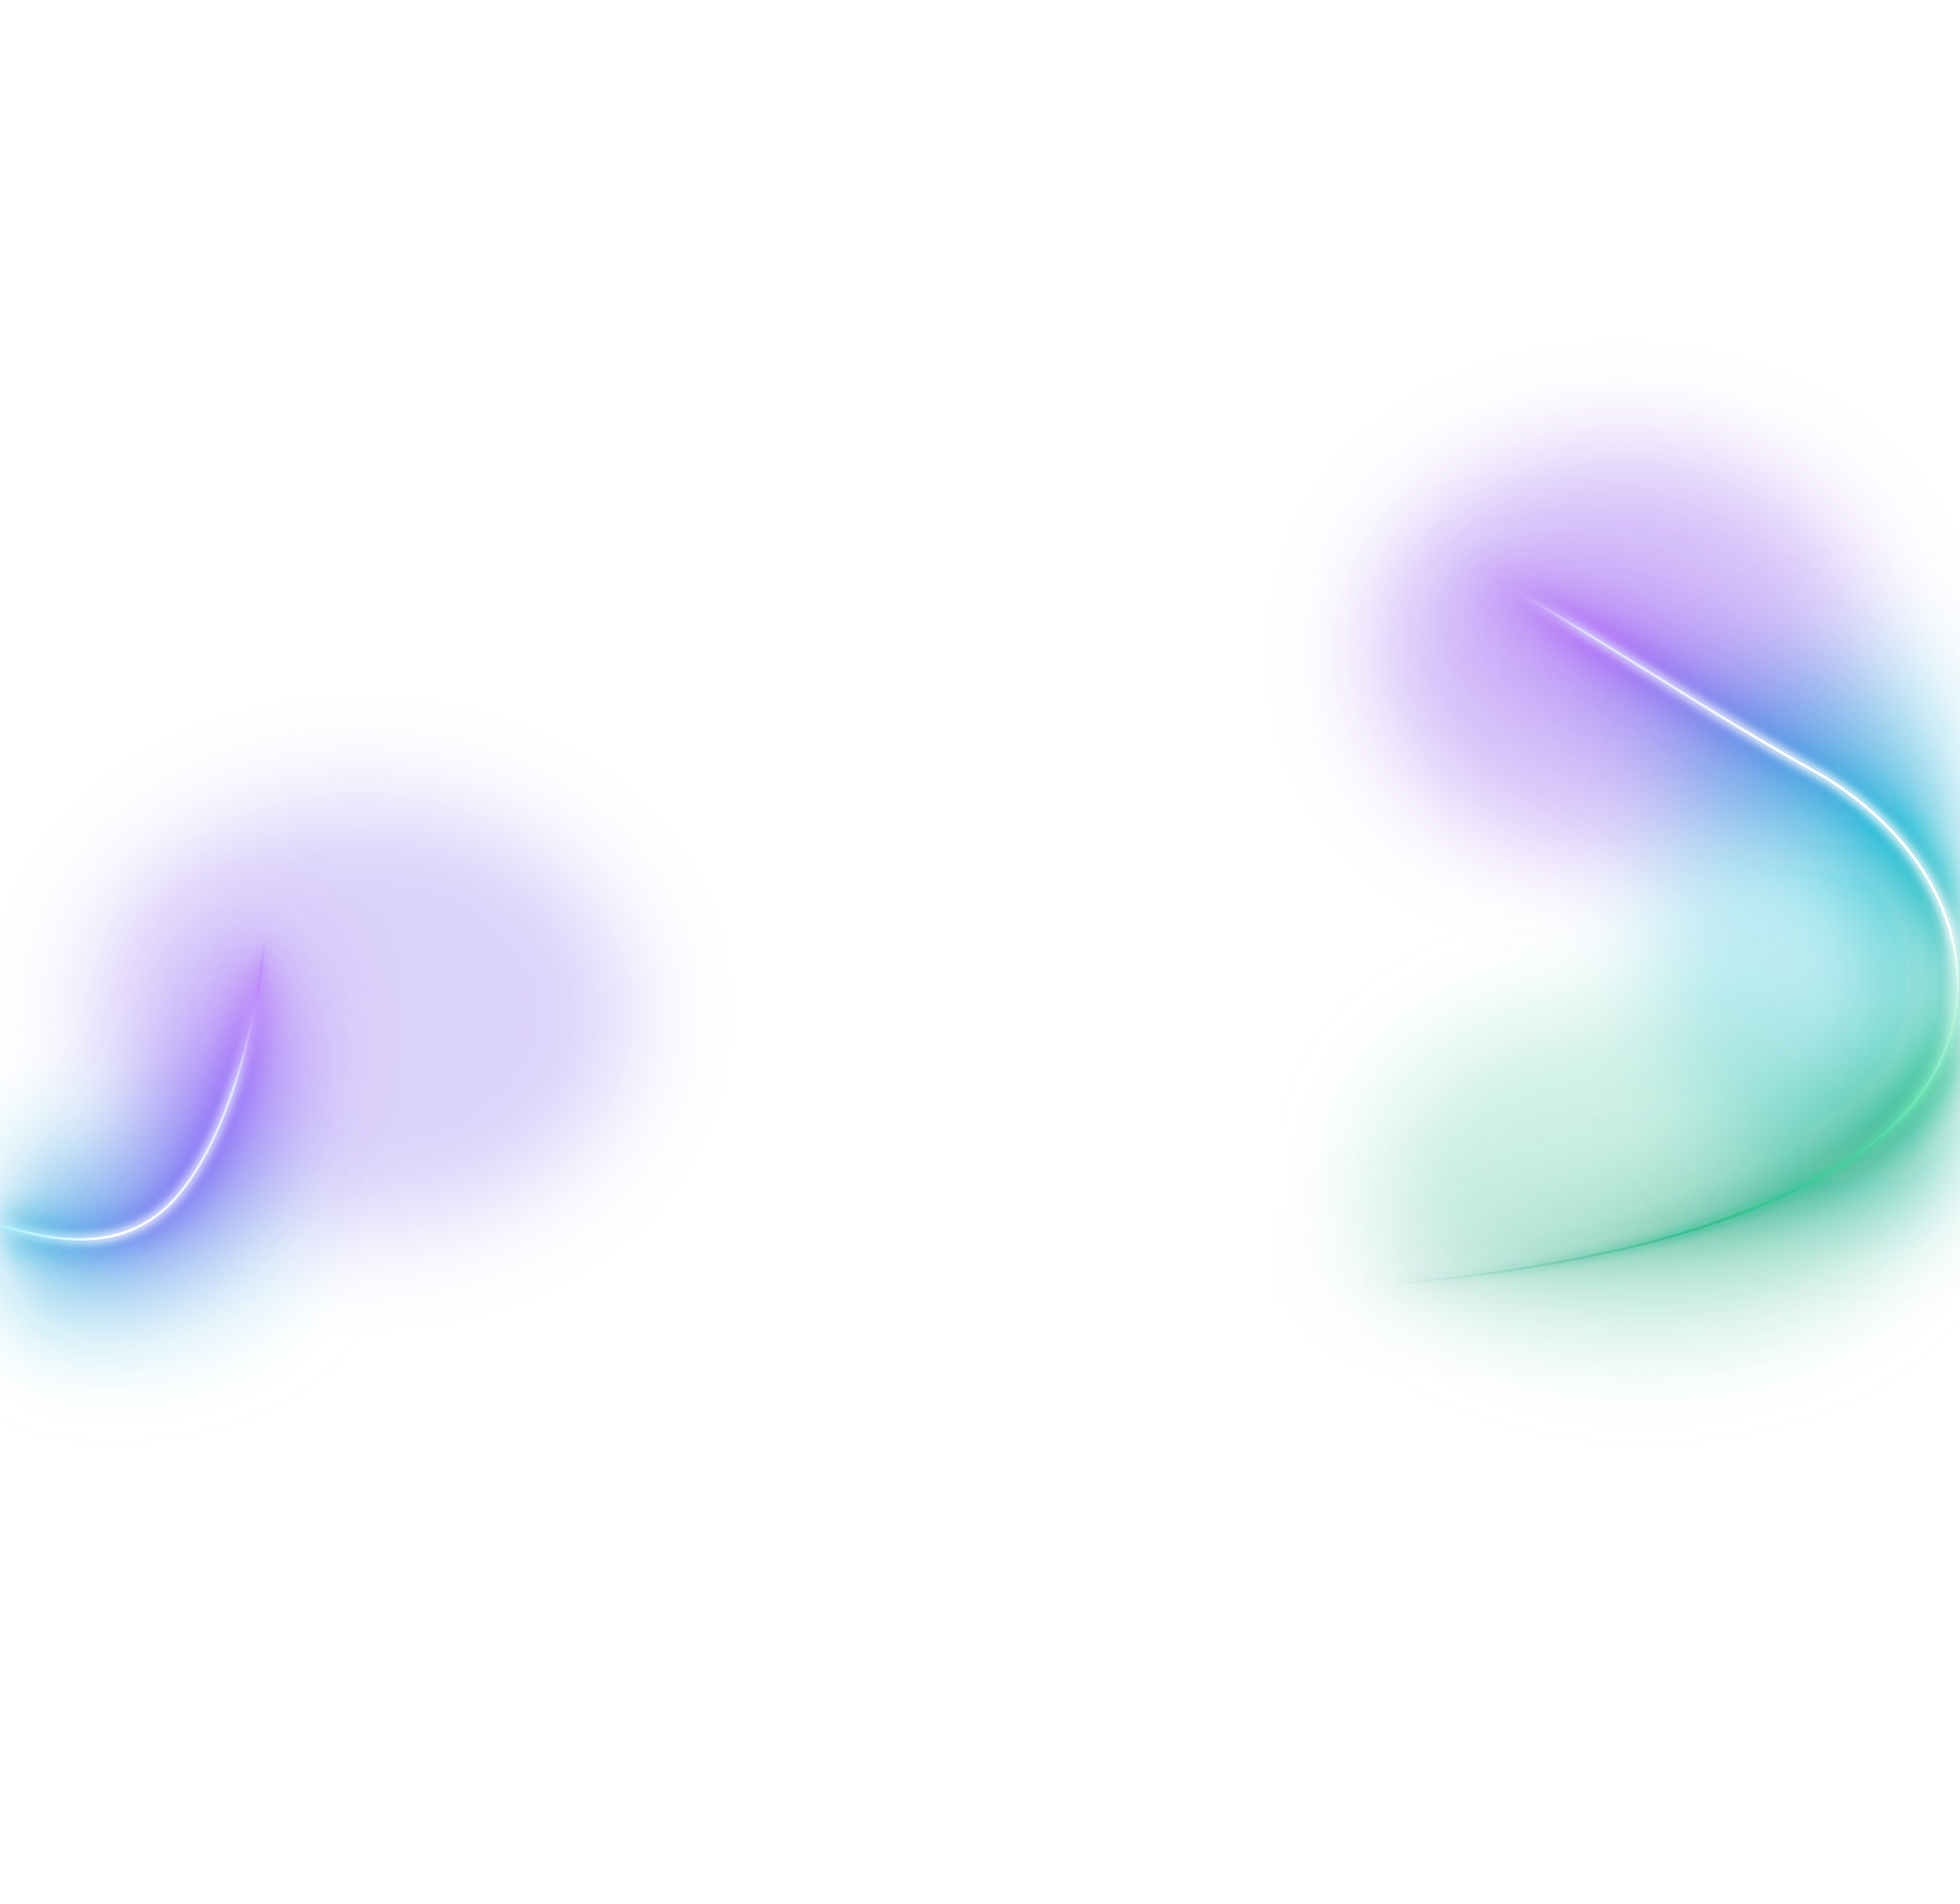
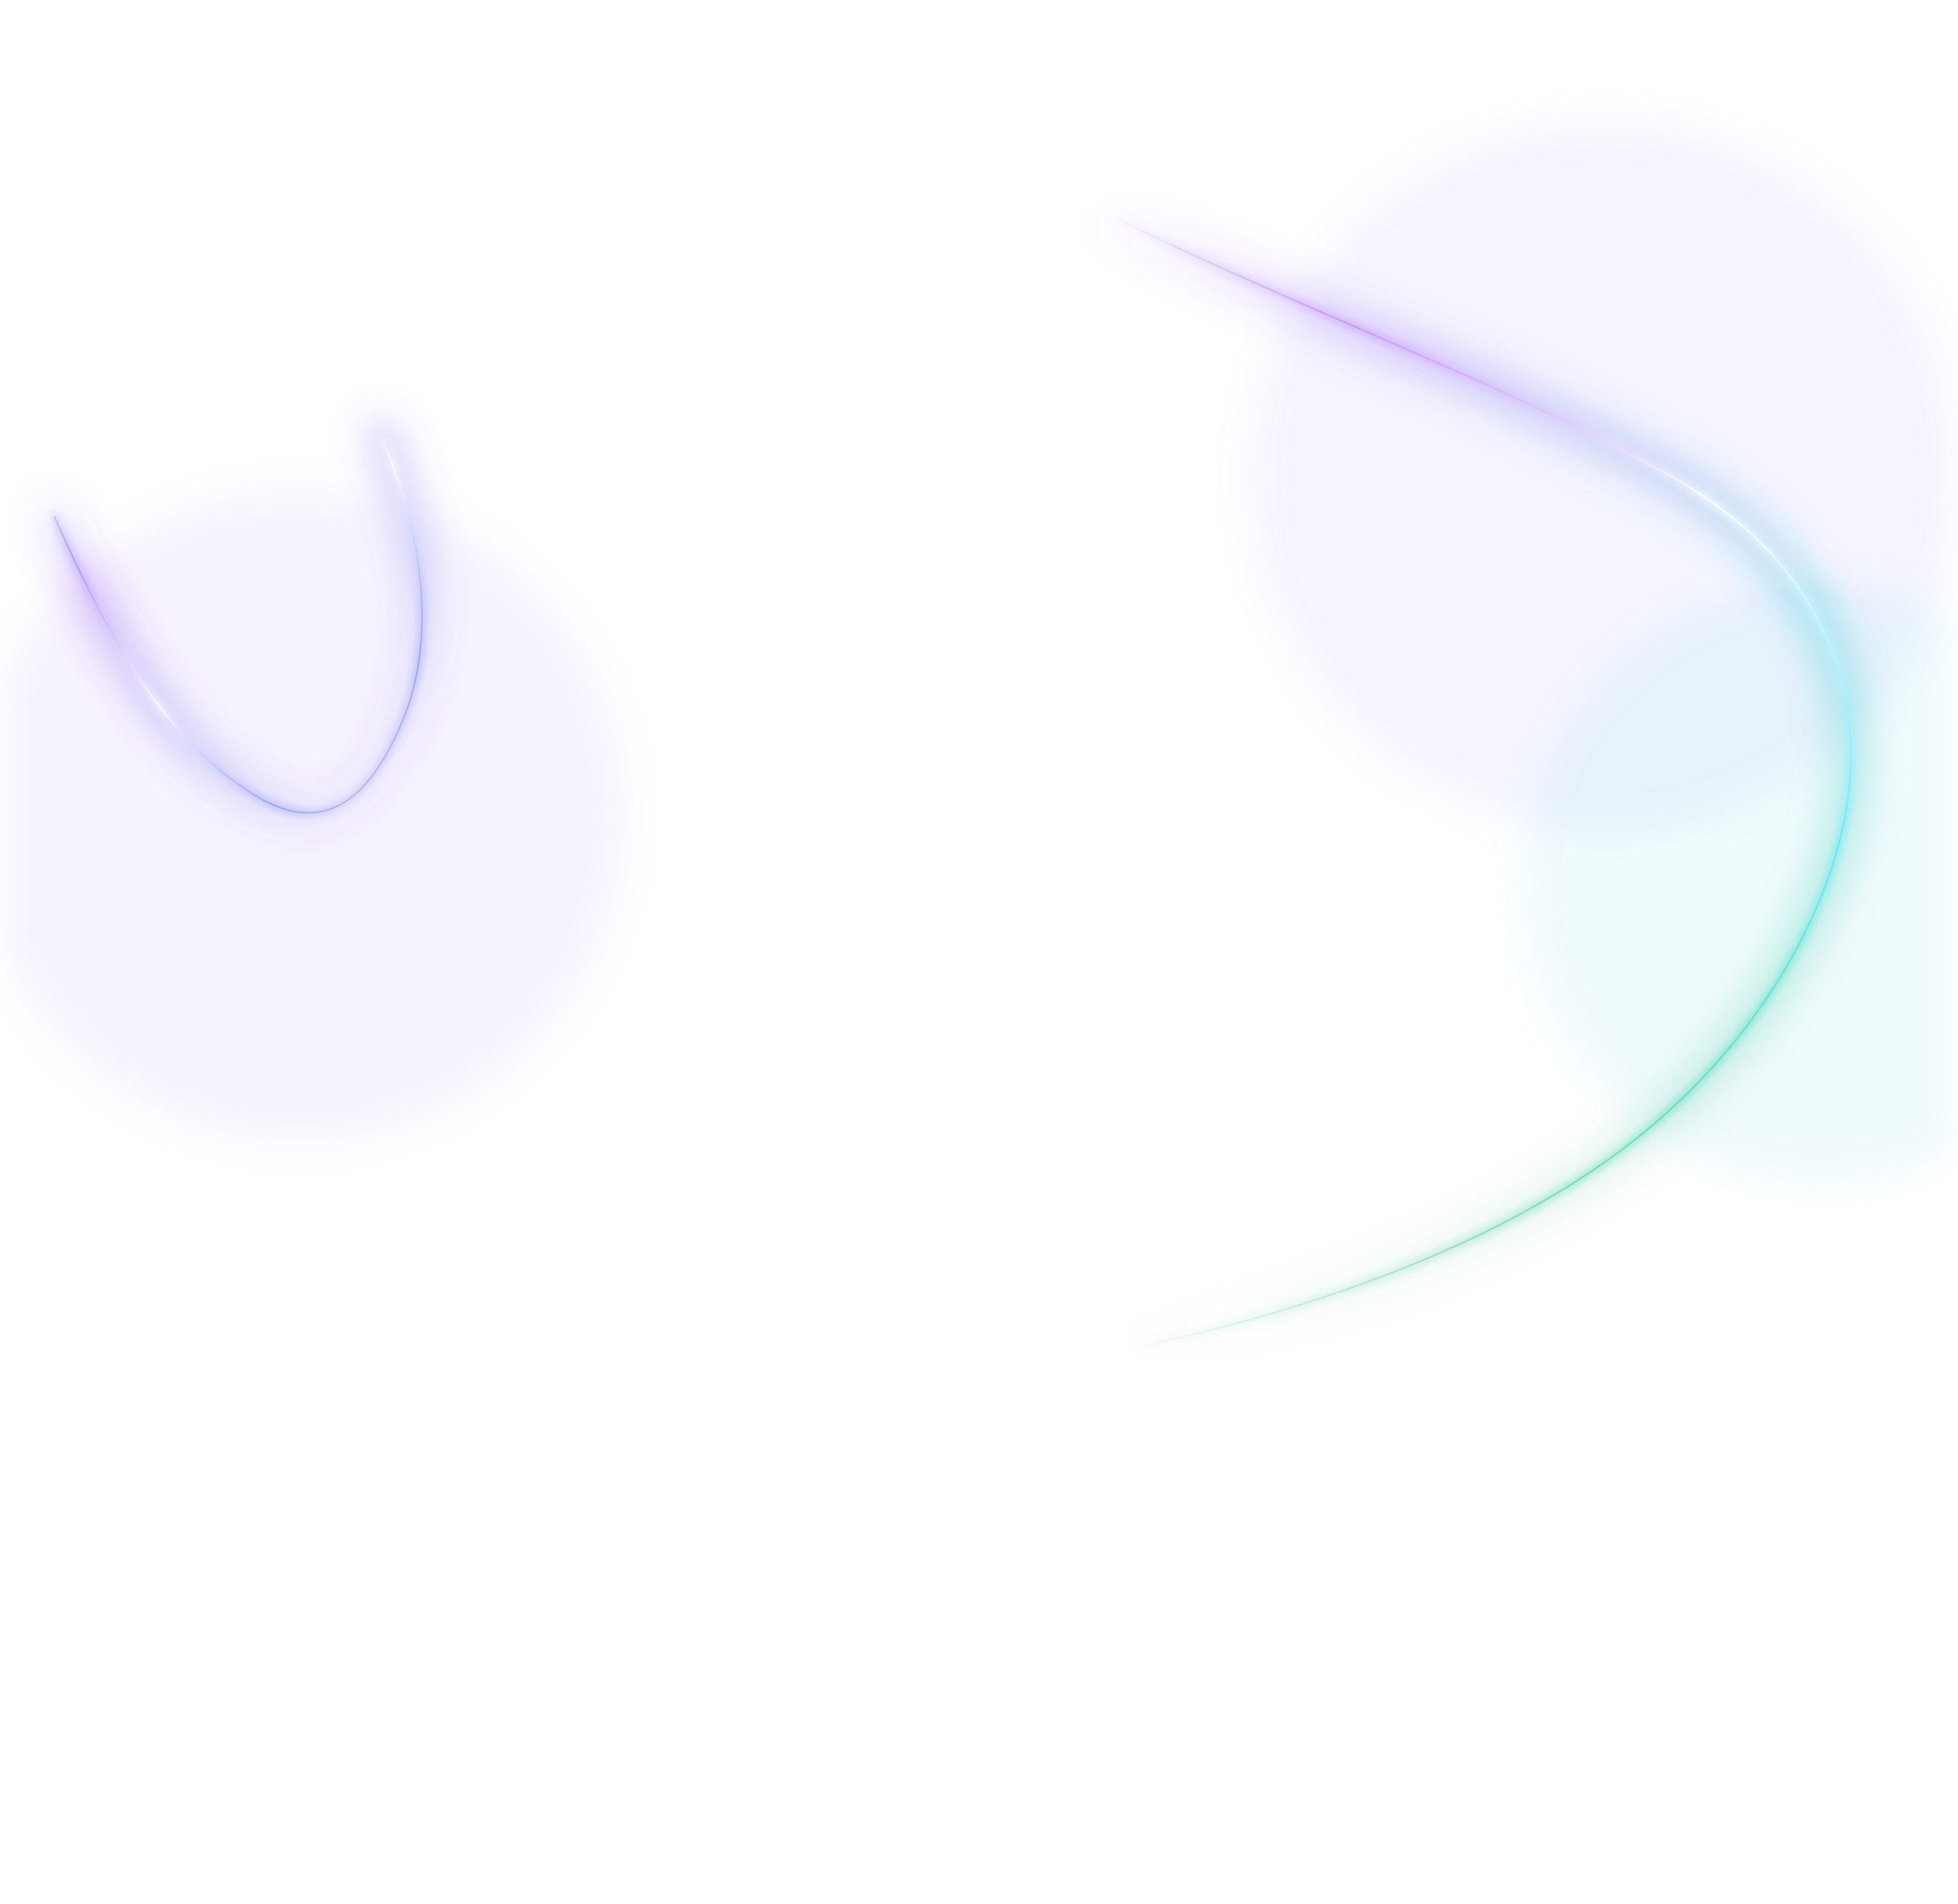
- <svg xmlns="http://www.w3.org/2000/svg" width="1740" height="1690" viewBox="0 0 1740 1690" fill="none">
+ <svg xmlns="http://www.w3.org/2000/svg" width="1440" height="1400" viewBox="0 0 1440 1400" fill="none">
  <defs>
-     <linearGradient id="leftCoreGrad" x1="0%" y1="100%" x2="100%" y2="0%">
-       <stop offset="0%" stop-color="#a5f3fc" stop-opacity="0.7" />
-       <stop offset="20%" stop-color="#ffffff" stop-opacity="1" />
-       <stop offset="70%" stop-color="#e0e7ff" stop-opacity="0.95" />
-       <stop offset="90%" stop-color="#c084fc" stop-opacity="0.6" />
-       <stop offset="100%" stop-color="#a855f7" stop-opacity="0" />
+     <linearGradient id="leftCore" x1="0%" y1="0%" x2="100%" y2="100%">
+       <stop offset="0%" stop-color="#818cf8" stop-opacity="0" />
+       <stop offset="20%" stop-color="#a78bfa" stop-opacity="0.7" />
+       <stop offset="50%" stop-color="#ffffff" stop-opacity="0.9" />
+       <stop offset="80%" stop-color="#818cf8" stop-opacity="0.6" />
+       <stop offset="100%" stop-color="#6366f1" stop-opacity="0" />
    </linearGradient>
-     <linearGradient id="leftGlowGrad" x1="0%" y1="100%" x2="100%" y2="0%">
-       <stop offset="0%" stop-color="#06b6d4" stop-opacity="0.7" />
-       <stop offset="30%" stop-color="#6366f1" stop-opacity="0.8" />
-       <stop offset="70%" stop-color="#8b5cf6" stop-opacity="0.85" />
-       <stop offset="90%" stop-color="#a855f7" stop-opacity="0.5" />
-       <stop offset="100%" stop-color="#7c3aed" stop-opacity="0" />
+     <linearGradient id="leftGlow" x1="0%" y1="0%" x2="100%" y2="100%">
+       <stop offset="0%" stop-color="#6366f1" stop-opacity="0" />
+       <stop offset="25%" stop-color="#7c3aed" stop-opacity="0.35" />
+       <stop offset="60%" stop-color="#6366f1" stop-opacity="0.3" />
+       <stop offset="100%" stop-color="#4f46e5" stop-opacity="0" />
    </linearGradient>
-     <linearGradient id="rightCoreGrad" x1="0%" y1="0%" x2="0%" y2="100%">
-       <stop offset="0%" stop-color="#c084fc" stop-opacity="0" />
-       <stop offset="8%" stop-color="#e0e7ff" stop-opacity="0.8" />
-       <stop offset="25%" stop-color="#ffffff" stop-opacity="1" />
-       <stop offset="50%" stop-color="#ffffff" stop-opacity="1" />
-       <stop offset="75%" stop-color="#6ee7b7" stop-opacity="0.9" />
-       <stop offset="92%" stop-color="#10b981" stop-opacity="0.5" />
+     <linearGradient id="rightCore" x1="0%" y1="0%" x2="0%" y2="100%">
+       <stop offset="0%" stop-color="#a78bfa" stop-opacity="0" />
+       <stop offset="10%" stop-color="#c084fc" stop-opacity="0.6" />
+       <stop offset="25%" stop-color="#ffffff" stop-opacity="0.95" />
+       <stop offset="55%" stop-color="#67e8f9" stop-opacity="0.8" />
+       <stop offset="85%" stop-color="#34d399" stop-opacity="0.5" />
      <stop offset="100%" stop-color="#059669" stop-opacity="0" />
    </linearGradient>
-     <linearGradient id="rightGlowGrad" x1="0%" y1="0%" x2="0%" y2="100%">
-       <stop offset="0%" stop-color="#9333ea" stop-opacity="0" />
-       <stop offset="10%" stop-color="#a855f7" stop-opacity="0.8" />
-       <stop offset="35%" stop-color="#06b6d4" stop-opacity="0.9" />
-       <stop offset="70%" stop-color="#10b981" stop-opacity="0.8" />
-       <stop offset="90%" stop-color="#059669" stop-opacity="0.4" />
+     <linearGradient id="rightGlow" x1="0%" y1="0%" x2="0%" y2="100%">
+       <stop offset="0%" stop-color="#7c3aed" stop-opacity="0" />
+       <stop offset="12%" stop-color="#8b5cf6" stop-opacity="0.32" />
+       <stop offset="35%" stop-color="#06b6d4" stop-opacity="0.30" />
+       <stop offset="70%" stop-color="#10b981" stop-opacity="0.22" />
      <stop offset="100%" stop-color="#047857" stop-opacity="0" />
    </linearGradient>
-     <filter id="blur-ambient" x="-50%" y="-50%" width="200%" height="200%">
-       <feGaussianBlur stdDeviation="45" result="blur" />
+     <filter id="glow-subtle" x="-30%" y="-30%" width="160%" height="160%">
+       <feGaussianBlur stdDeviation="14" result="blur" />
    </filter>
-     <filter id="blur-mid" x="-50%" y="-50%" width="200%" height="200%">
-       <feGaussianBlur stdDeviation="16" result="blur" />
-     </filter>
-     <filter id="blur-inner" x="-50%" y="-50%" width="200%" height="200%">
-       <feGaussianBlur stdDeviation="4" result="blur" />
+     <filter id="glow-crisp" x="-20%" y="-20%" width="140%" height="140%">
+       <feGaussianBlur stdDeviation="3" result="blur" />
    </filter>
  </defs>
-   <ellipse cx="320" cy="900" rx="240" ry="190" fill="#6843ec" opacity="0.24" filter="url(#blur-ambient)" />
-   <ellipse cx="100" cy="1090" rx="160" ry="100" fill="#06b6d4" opacity="0.18" filter="url(#blur-ambient)" />
-   <ellipse cx="1440" cy="580" rx="220" ry="180" fill="#7c3aed" opacity="0.32" filter="url(#blur-ambient)" />
-   <ellipse cx="1660" cy="820" rx="190" ry="240" fill="#06b6d4" opacity="0.25" filter="url(#blur-ambient)" />
-   <ellipse cx="1460" cy="1040" rx="240" ry="150" fill="#10b981" opacity="0.20" filter="url(#blur-ambient)" />
+   <circle cx="1180" cy="350" r="260" fill="#6366f1" opacity="0.07" filter="url(#glow-subtle)" />
+   <circle cx="1340" cy="650" r="220" fill="#06b6d4" opacity="0.06" filter="url(#glow-subtle)" />
+   <circle cx="220" cy="600" r="240" fill="#7c3aed" opacity="0.06" filter="url(#glow-subtle)" />
  <g>
-     <path d="M 0 1088 C 60 1106 110 1108 150 1070 C 195 1025 225 930 235 835" stroke="url(#leftGlowGrad)" stroke-width="80" stroke-linecap="round" filter="url(#blur-ambient)" />
-     <path d="M 0 1088 C 60 1106 110 1108 150 1070 C 195 1025 225 930 235 835" stroke="url(#leftGlowGrad)" stroke-width="24" stroke-linecap="round" filter="url(#blur-mid)" />
-     <path d="M 0 1088 C 60 1106 110 1108 150 1070 C 195 1025 225 930 235 835" stroke="url(#leftCoreGrad)" stroke-width="7" stroke-linecap="round" filter="url(#blur-inner)" />
-     <path d="M 0 1088 C 60 1106 110 1108 150 1070 C 195 1025 225 930 235 835" stroke="url(#leftCoreGrad)" stroke-width="2.2" stroke-linecap="round" />
-     <path d="M 1320 510 C 1410 560 1520 635 1620 690 C 1700 740 1740 810 1738 880 C 1735 945 1695 1000 1625 1040 C 1530 1095 1400 1125 1240 1140" stroke="url(#rightGlowGrad)" stroke-width="85" stroke-linecap="round" filter="url(#blur-ambient)" />
-     <path d="M 1320 510 C 1410 560 1520 635 1620 690 C 1700 740 1740 810 1738 880 C 1735 945 1695 1000 1625 1040 C 1530 1095 1400 1125 1240 1140" stroke="url(#rightGlowGrad)" stroke-width="26" stroke-linecap="round" filter="url(#blur-mid)" />
-     <path d="M 1320 510 C 1410 560 1520 635 1620 690 C 1700 740 1740 810 1738 880 C 1735 945 1695 1000 1625 1040 C 1530 1095 1400 1125 1240 1140" stroke="url(#rightCoreGrad)" stroke-width="7.5" stroke-linecap="round" filter="url(#blur-inner)" />
-     <path d="M 1320 510 C 1410 560 1520 635 1620 690 C 1700 740 1740 810 1738 880 C 1735 945 1695 1000 1625 1040 C 1530 1095 1400 1125 1240 1140" stroke="url(#rightCoreGrad)" stroke-width="2.2" stroke-linecap="round" />
+     <path d="M 40 380 C 80 470 120 540 180 580 C 230 615 270 600 300 520 C 320 460 310 390 280 320" stroke="url(#leftGlow)" stroke-width="22" stroke-linecap="round" filter="url(#glow-subtle)" />
+     <path d="M 40 380 C 80 470 120 540 180 580 C 230 615 270 600 300 520 C 320 460 310 390 280 320" stroke="url(#leftCore)" stroke-width="4" stroke-linecap="round" filter="url(#glow-crisp)" />
+     <path d="M 40 380 C 80 470 120 540 180 580 C 230 615 270 600 300 520 C 320 460 310 390 280 320" stroke="url(#leftCore)" stroke-width="1.2" stroke-linecap="round" />
+     <path d="M 820 160 C 940 220 1100 280 1210 340 C 1310 390 1370 470 1360 580 C 1350 670 1290 770 1200 840 C 1110 910 980 960 840 990" stroke="url(#rightGlow)" stroke-width="26" stroke-linecap="round" filter="url(#glow-subtle)" />
+     <path d="M 820 160 C 940 220 1100 280 1210 340 C 1310 390 1370 470 1360 580 C 1350 670 1290 770 1200 840 C 1110 910 980 960 840 990" stroke="url(#rightCore)" stroke-width="4.5" stroke-linecap="round" filter="url(#glow-crisp)" />
+     <path d="M 820 160 C 940 220 1100 280 1210 340 C 1310 390 1370 470 1360 580 C 1350 670 1290 770 1200 840 C 1110 910 980 960 840 990" stroke="url(#rightCore)" stroke-width="1.25" stroke-linecap="round" />
  </g>
</svg>
